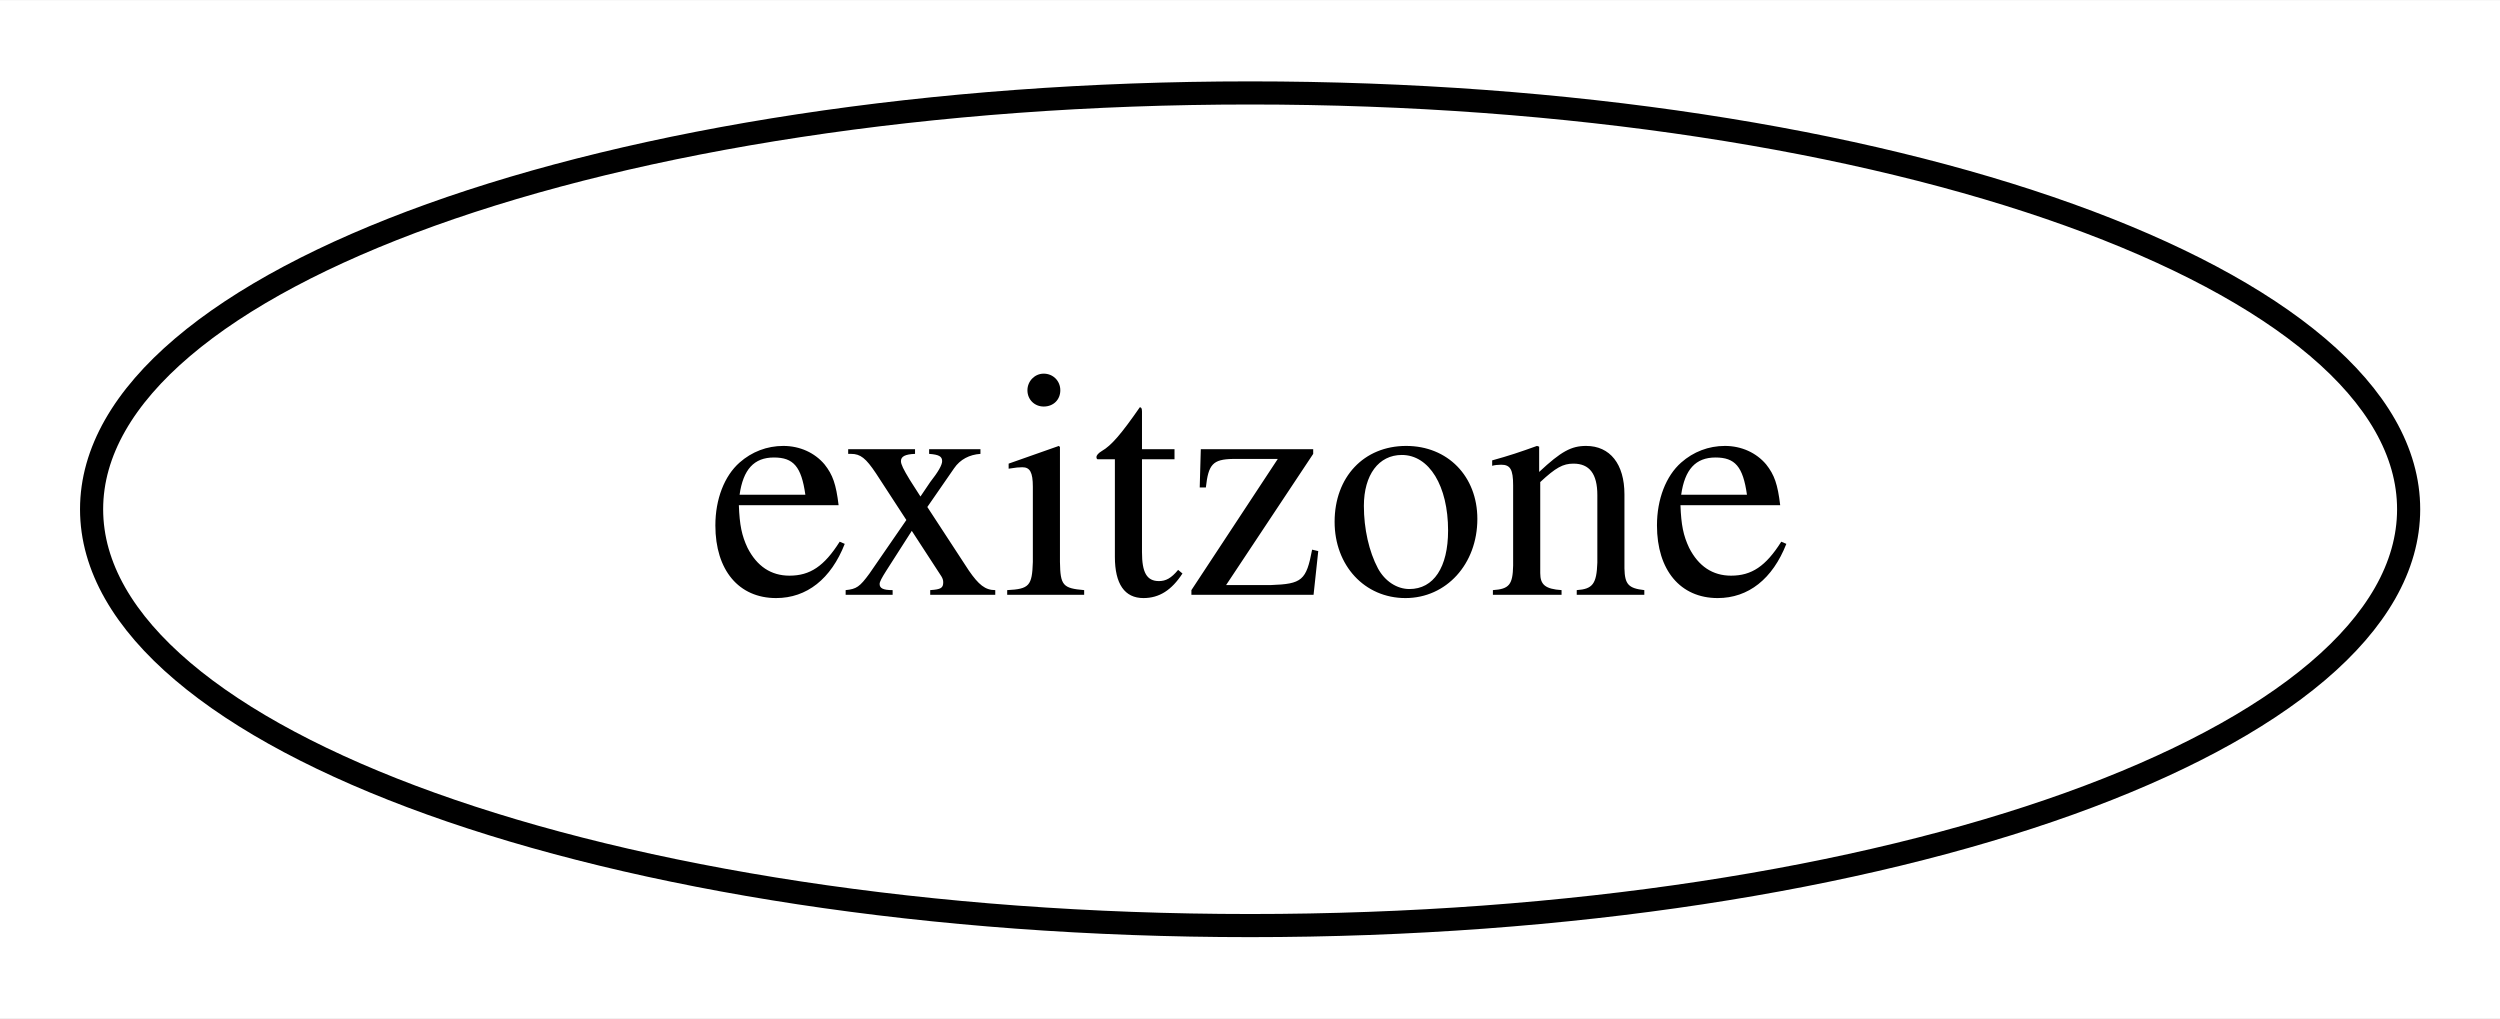
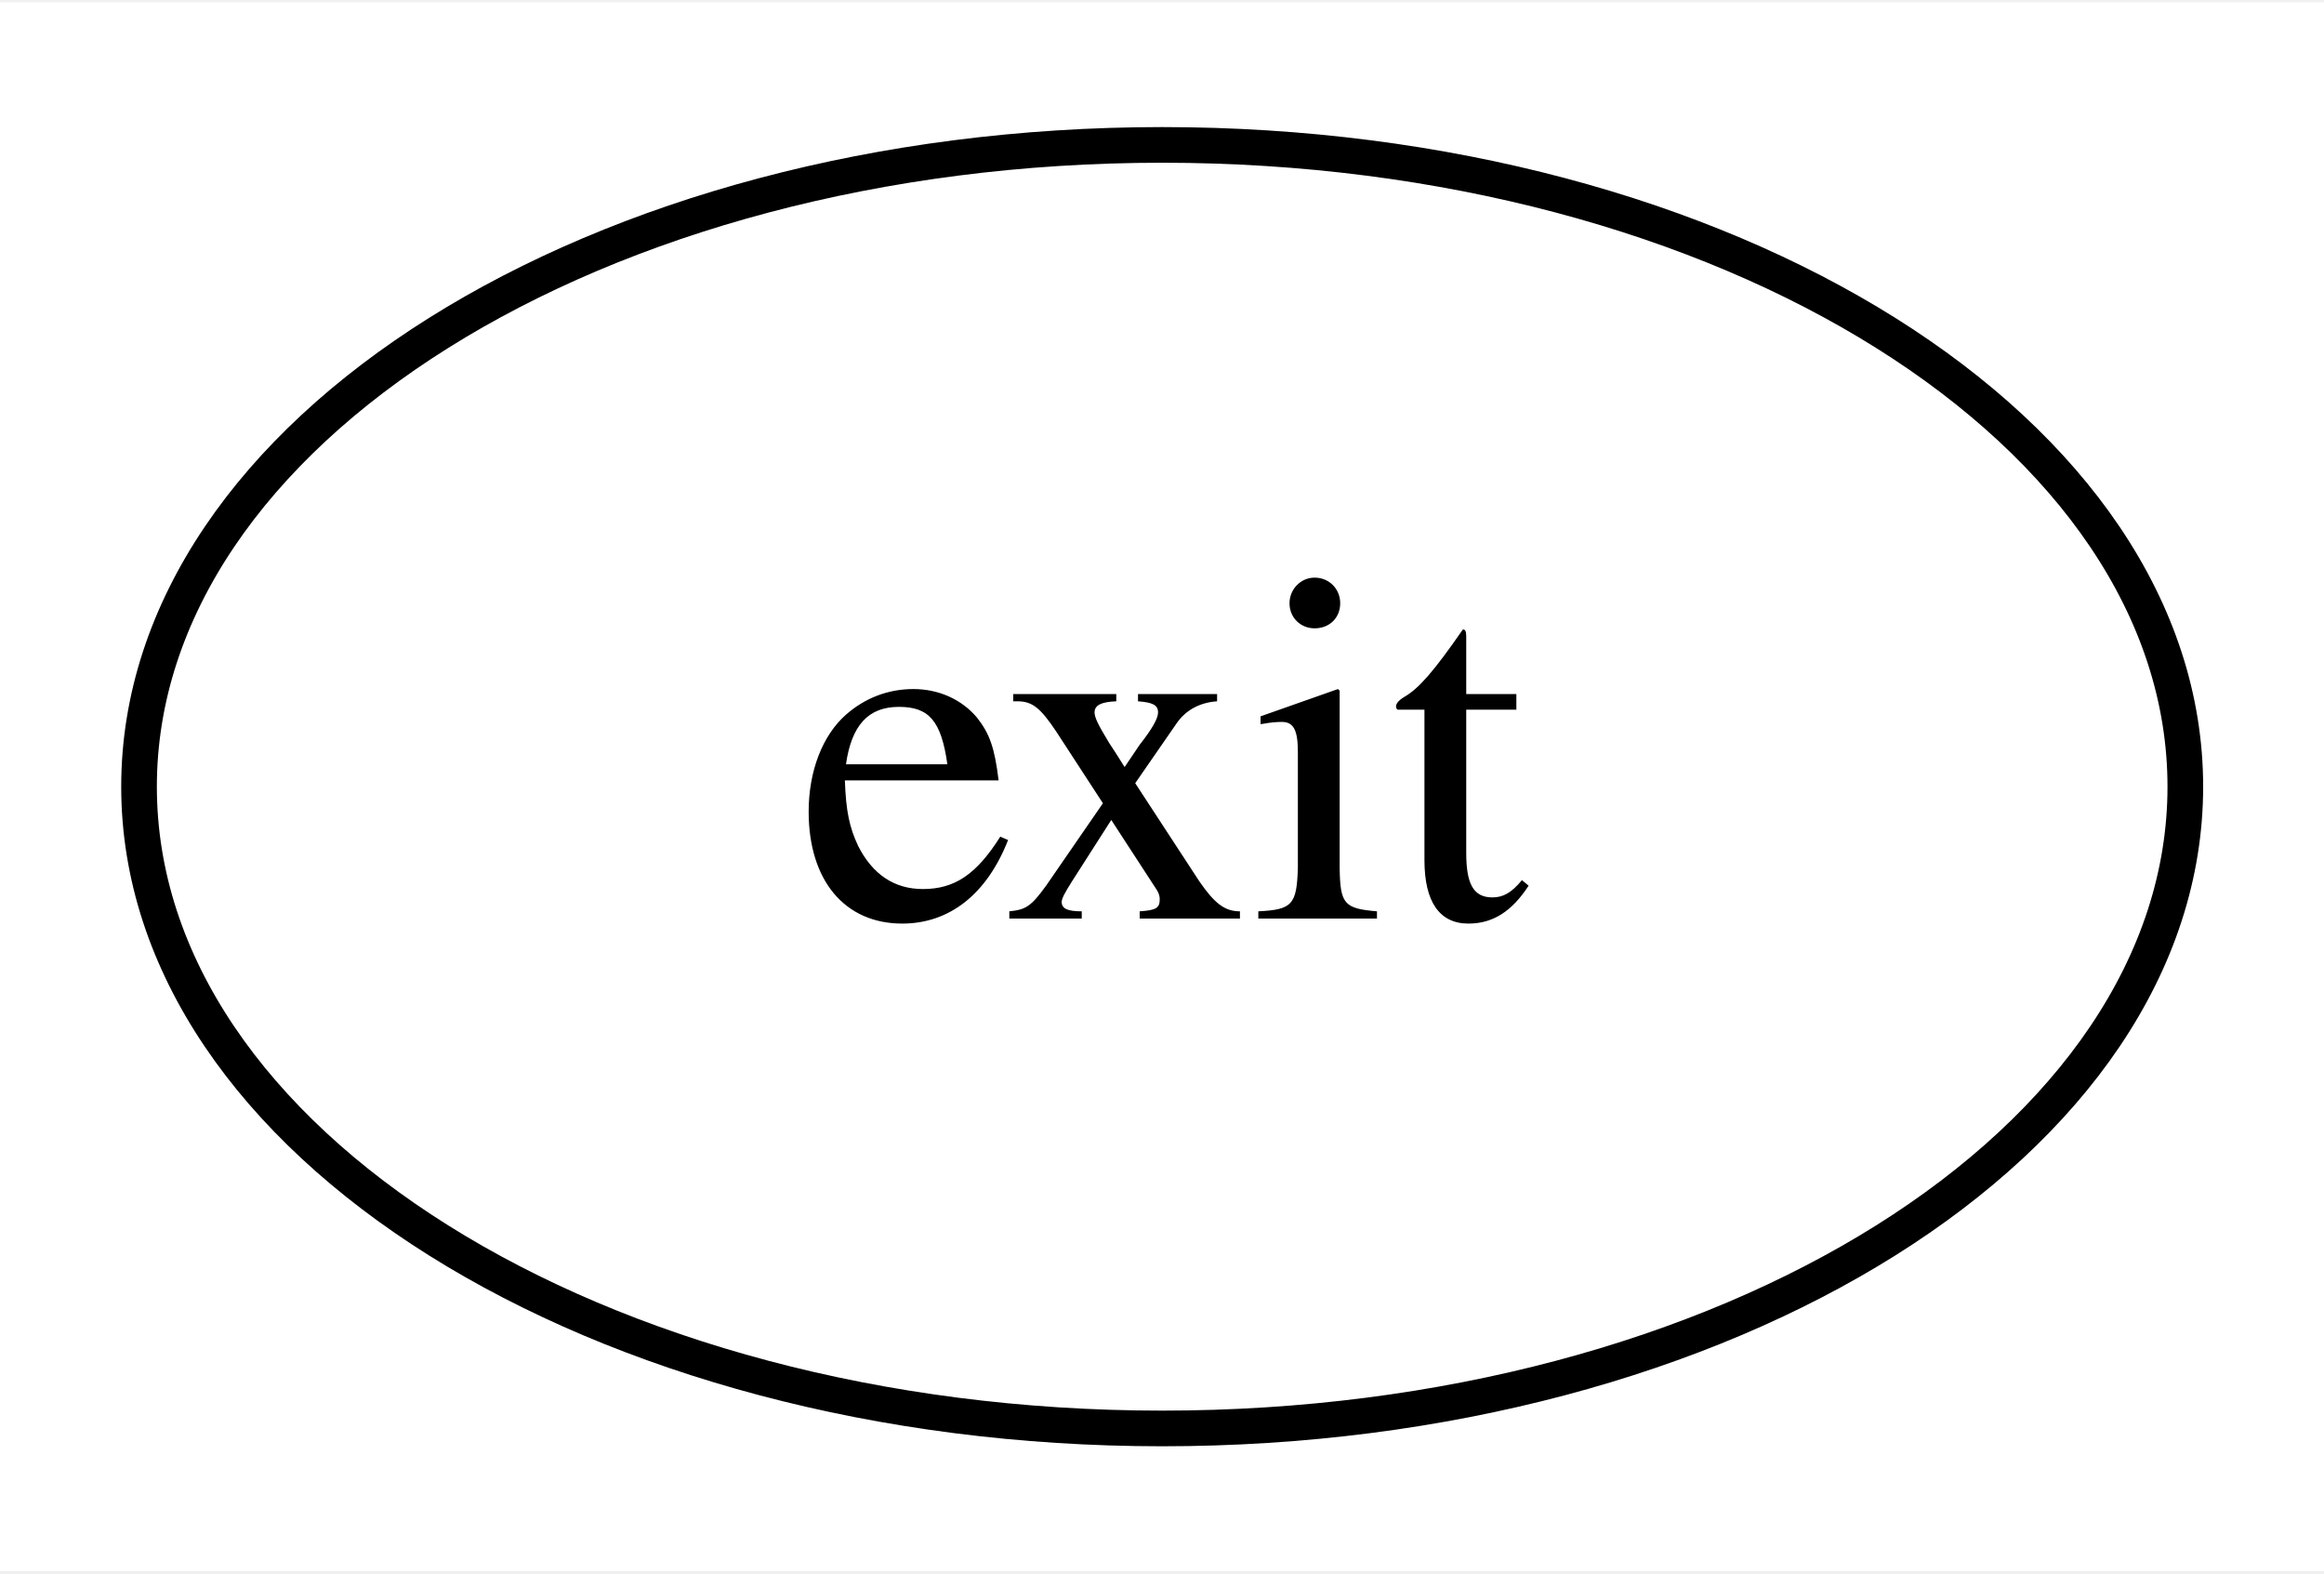
- <svg xmlns="http://www.w3.org/2000/svg" width="108pt" height="44pt" viewBox="0.00 0.00 108.09 44.00">
+ <svg xmlns="http://www.w3.org/2000/svg" width="65pt" height="44pt" viewBox="0.00 0.00 65.19 44.00">
  <g id="graph0" class="graph" transform="scale(1 1) rotate(0) translate(4 40)">
-     <polygon fill="white" stroke="transparent" points="-4,4 -4,-40 104.09,-40 104.09,4 -4,4" />
+     <polygon fill="white" stroke="transparent" points="-4,4 -4,-40 61.19,-40 61.19,4 -4,4" />
    <g id="node1" class="node">
-       <ellipse fill="none" stroke="black" cx="50.05" cy="-18" rx="50.09" ry="18" />
-       <text text-anchor="middle" x="50.05" y="-14.3" font-family="Times,serif" font-size="14.00">exitzone</text>
+       <ellipse fill="none" stroke="black" cx="28.6" cy="-18" rx="28.7" ry="18" />
+       <text text-anchor="middle" x="28.6" y="-14.3" font-family="Times,serif" font-size="14.00">exit</text>
    </g>
  </g>
</svg>
